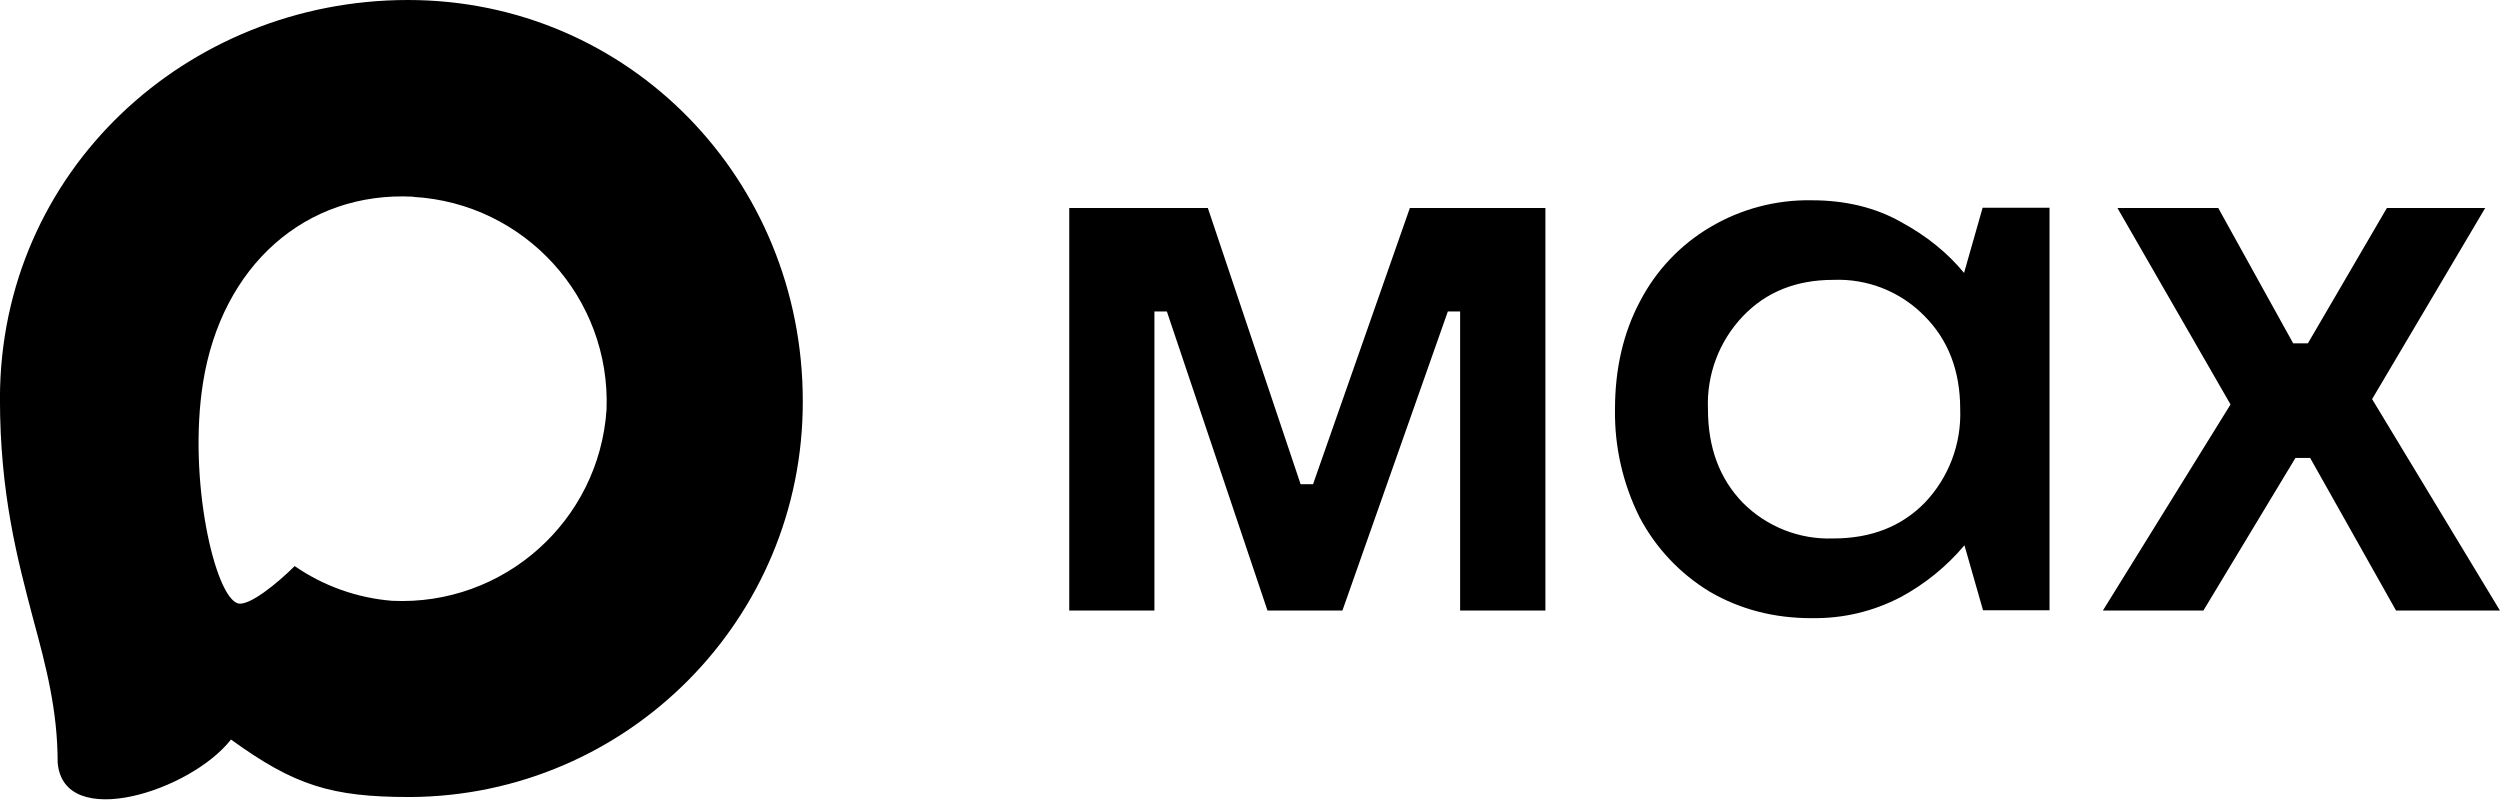
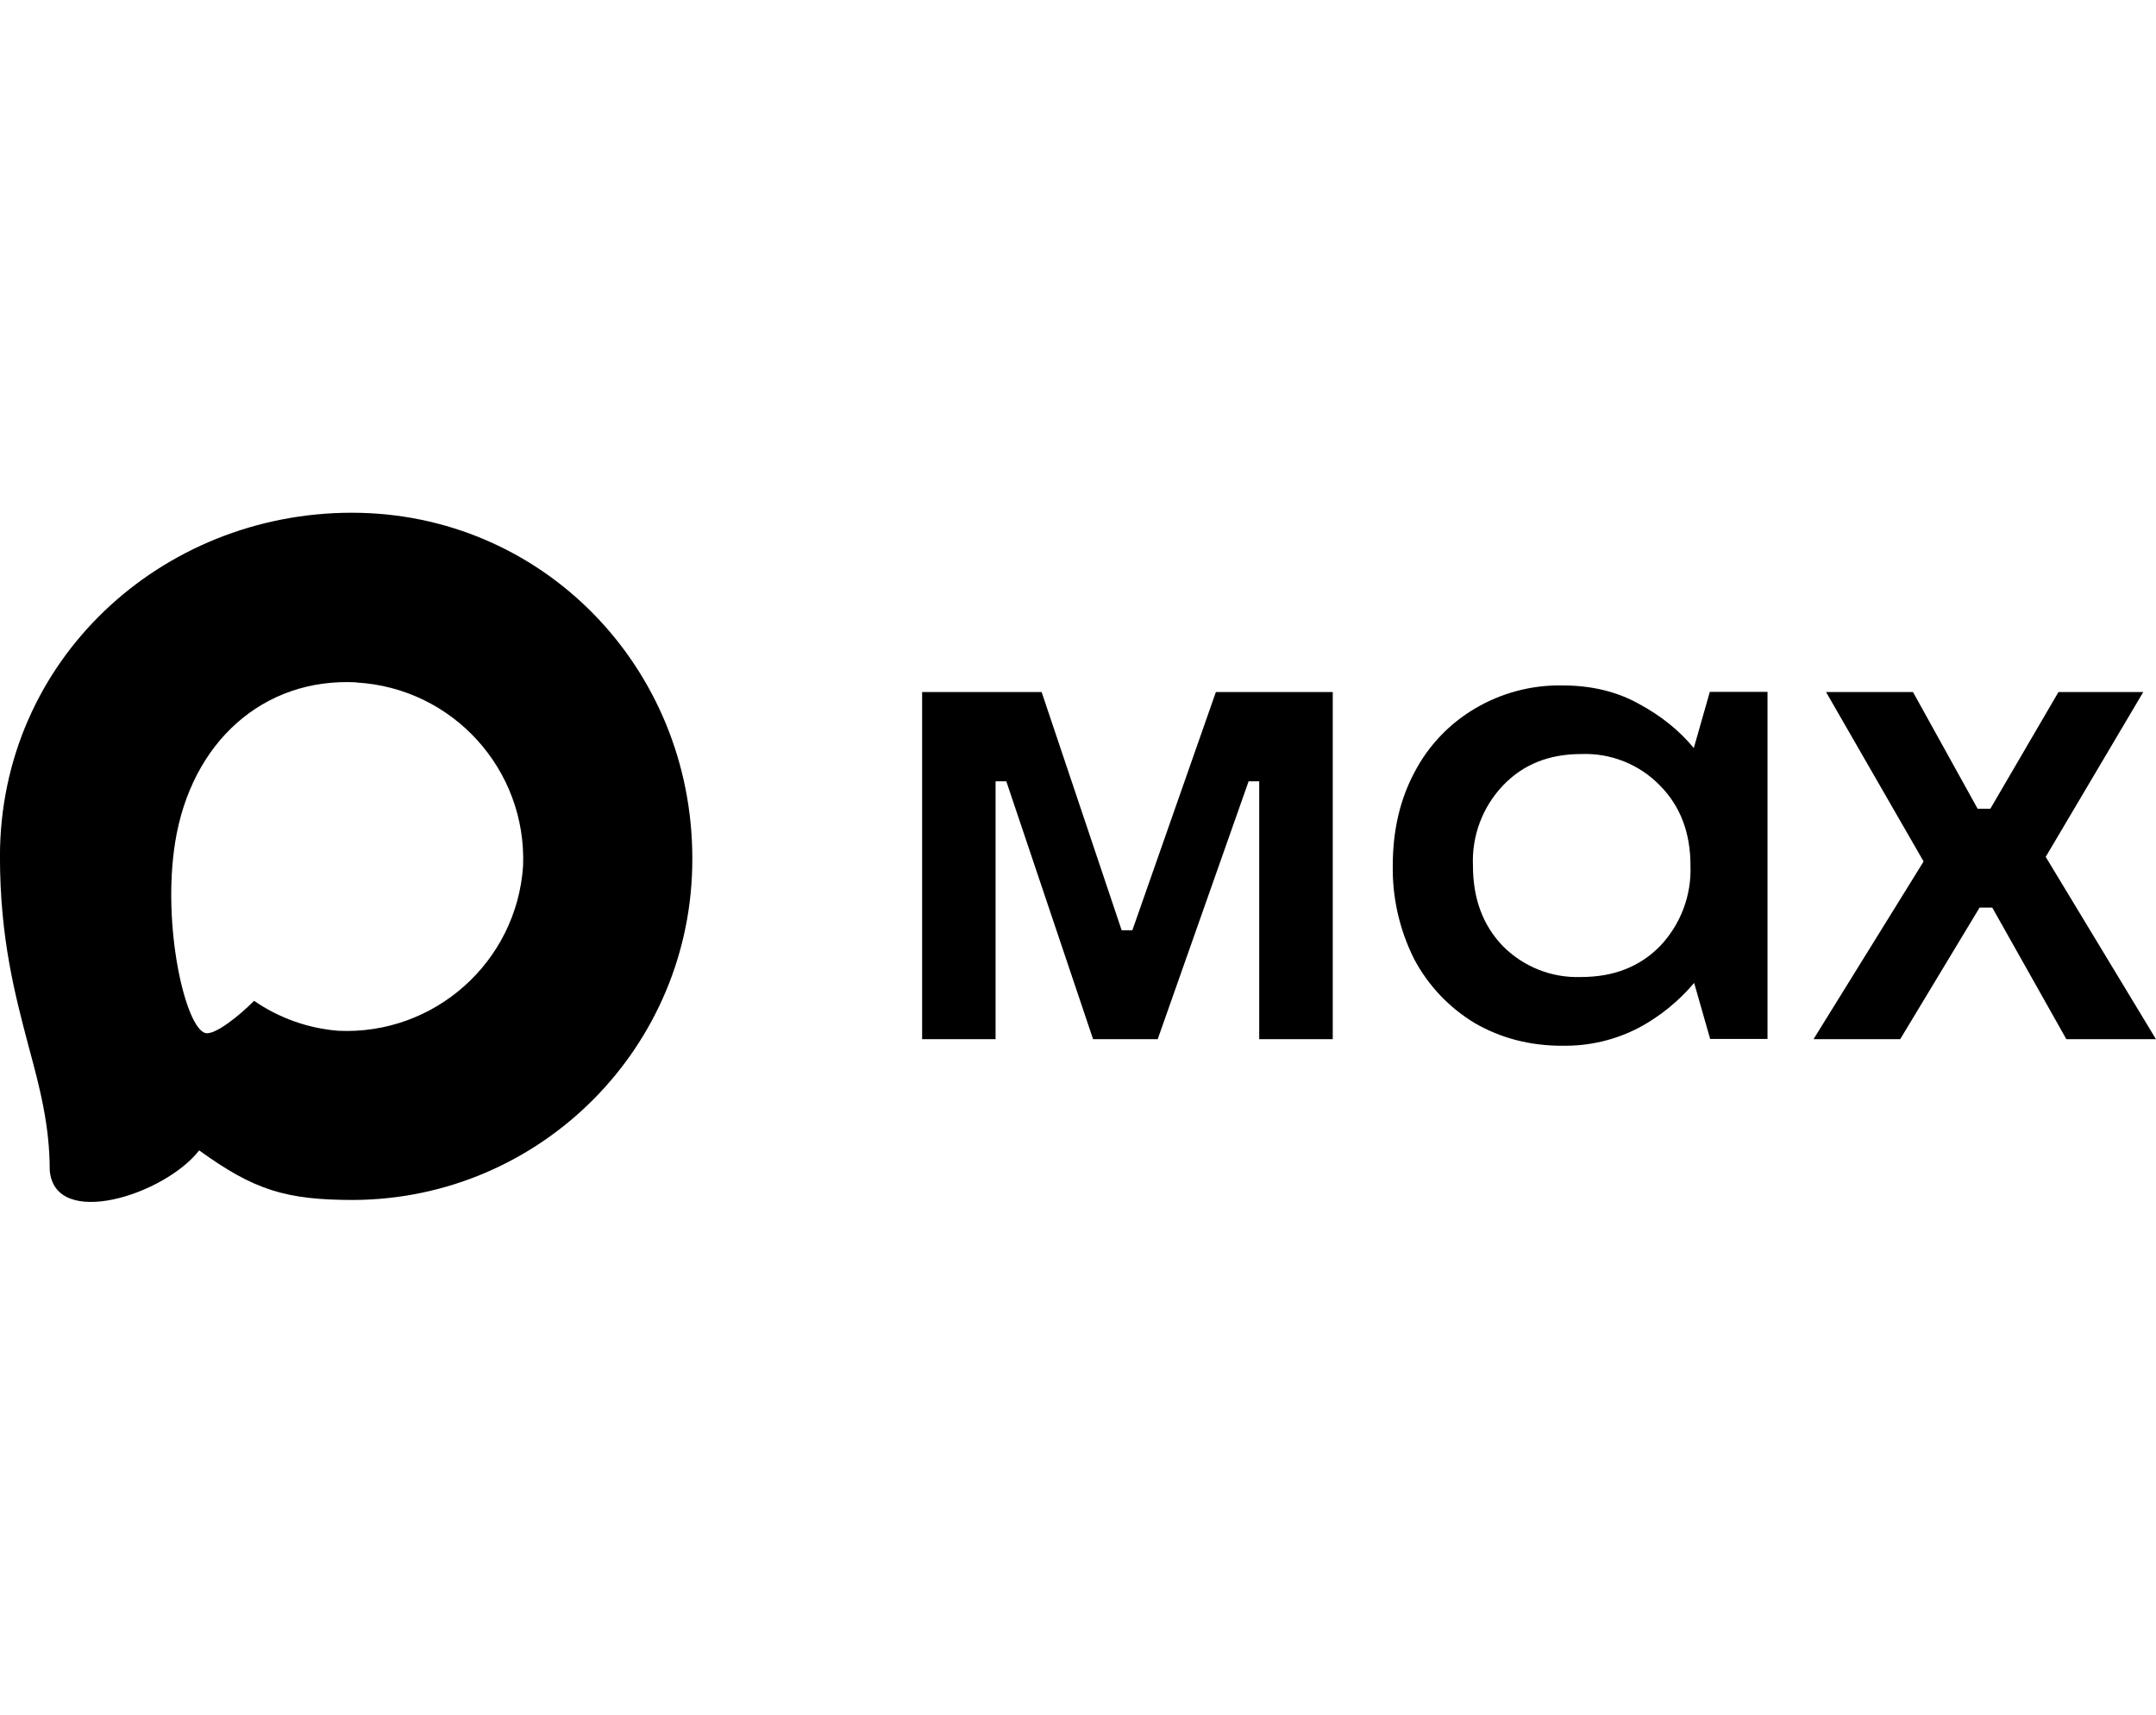
- <svg xmlns="http://www.w3.org/2000/svg" id="_Слой_1" data-name="Слой 1" width="500.42" height="160" viewBox="0 0 500.42 160">
+ <svg xmlns="http://www.w3.org/2000/svg" id="_Слой_1" data-name="Слой 1" width="44" height="35" viewBox="0 0 500.42 160">
  <defs>
    <style>
      .cls-1 {
        fill-rule: evenodd;
      }
    </style>
  </defs>
  <path class="cls-1" d="M82.07,159.54c-15.77,0-23.1-2.3-35.84-11.51-8.06,10.36-33.57,18.46-34.69,4.6,0-10.4-2.3-19.19-4.91-28.78-3.11-11.82-6.64-24.98-6.64-44.05C0,34.26,37.37,0,81.65,0s79.04,35.95,79.04,80.23c.15,43.59-35.03,79.08-78.62,79.31ZM82.73,39.37c-21.56-1.11-38.37,13.81-42.09,37.22-3.07,19.38,2.38,42.97,7.02,44.2,2.23.54,7.83-3.99,11.32-7.48,5.77,3.99,12.5,6.38,19.49,6.95,22.34,1.07,41.44-15.94,42.94-38.26.87-22.37-16.33-41.31-38.68-42.59v-.04Z" />
  <path d="M231.07,122.21h-17.04V41.63h27.74l18.57,55.29h2.49l19.38-55.29h27.13v80.58h-17.07v-59.86h-2.46l-21.1,59.86h-15l-20.14-59.86h-2.49s0,59.86,0,59.86ZM362.64,123.74c-7.56,0-14.31-1.77-20.34-5.26-5.96-3.59-10.83-8.74-14.08-14.89-3.37-6.72-5.07-14.16-4.95-21.68,0-8.06,1.65-15.27,4.99-21.56,3.2-6.19,8.08-11.35,14.08-14.89,6.14-3.64,13.17-5.5,20.3-5.37,6.71,0,12.66,1.42,17.8,4.3,5.18,2.8,9.4,6.22,12.7,10.24l3.72-13.05h13.39v80.58h-13.31l-3.72-13.01c-3.56,4.22-7.88,7.74-12.74,10.36-5.49,2.88-11.61,4.33-17.8,4.22h-.04ZM366.97,107.78c7.56,0,13.62-2.38,18.3-7.14,4.8-5.03,7.36-11.78,7.1-18.72,0-7.67-2.38-13.85-7.1-18.61-4.79-4.92-11.44-7.57-18.3-7.29-7.44,0-13.47,2.42-18.11,7.29-4.76,5-7.28,11.72-6.98,18.61,0,7.64,2.3,13.89,6.98,18.72,4.78,4.8,11.34,7.39,18.11,7.14ZM441.07,122.21h-20.14l25.55-41.25-22.64-39.33h20.18l15,27.09h2.95l15.81-27.09h19.68l-22.64,38.26,25.59,42.32h-20.8l-17.19-30.54h-2.95l-18.42,30.54h0Z" />
</svg>
